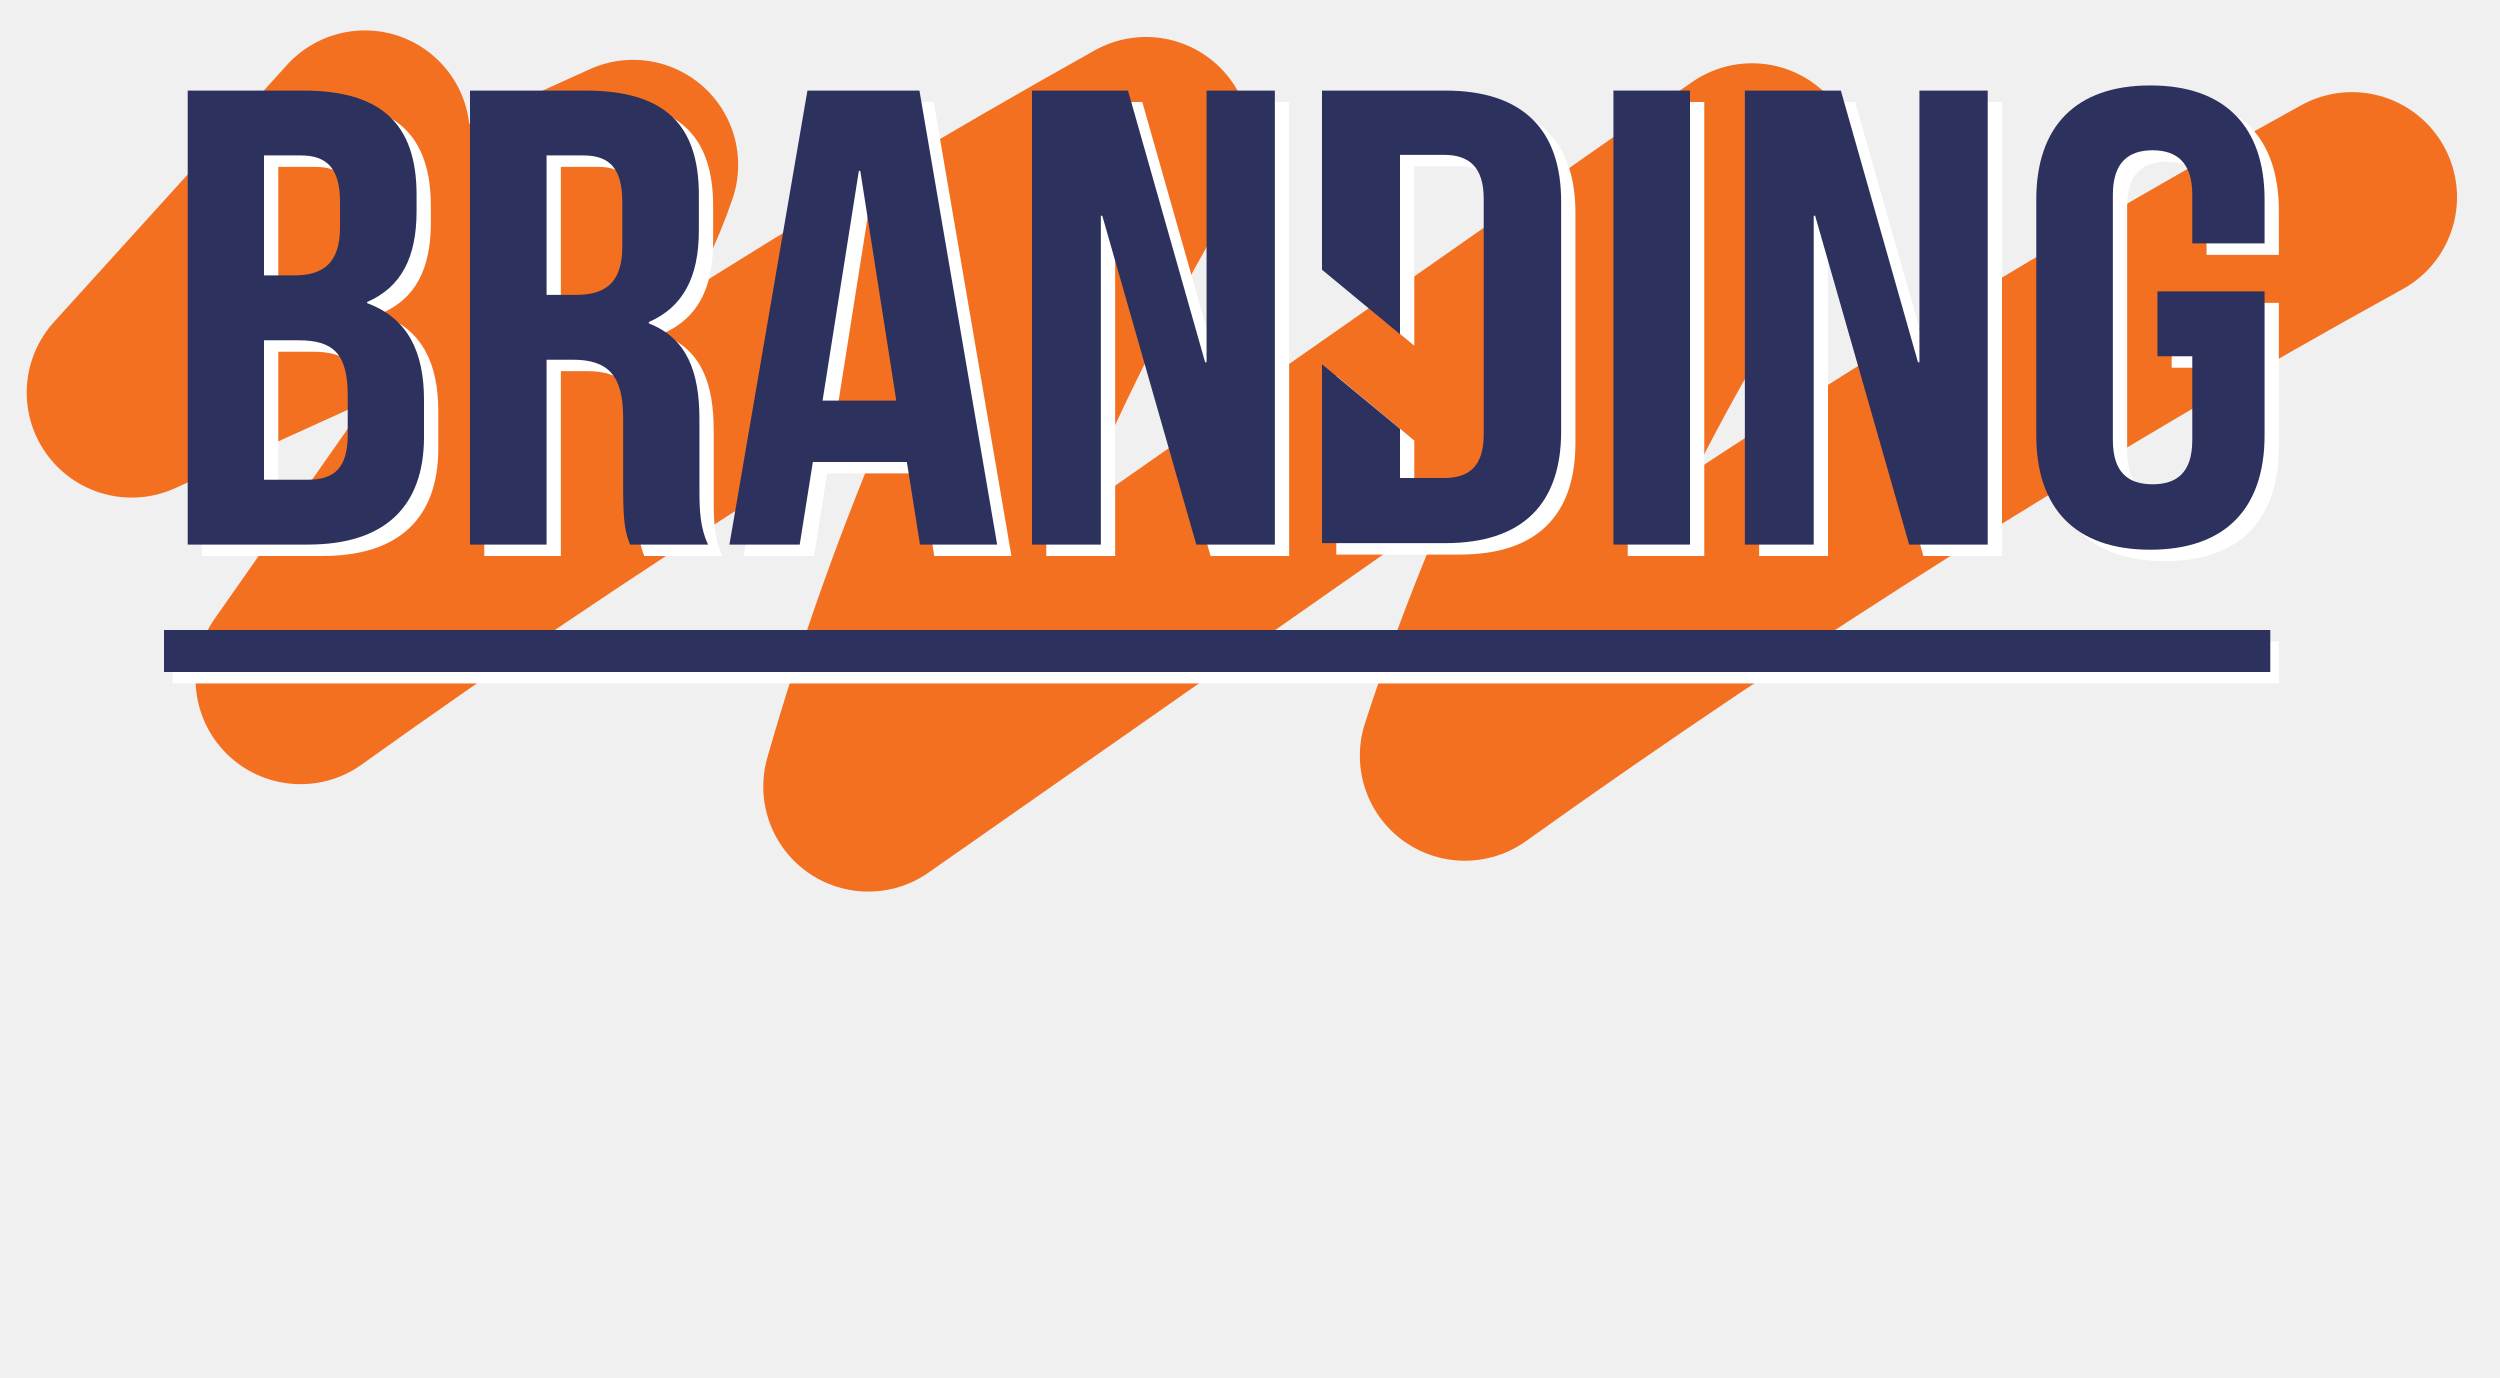
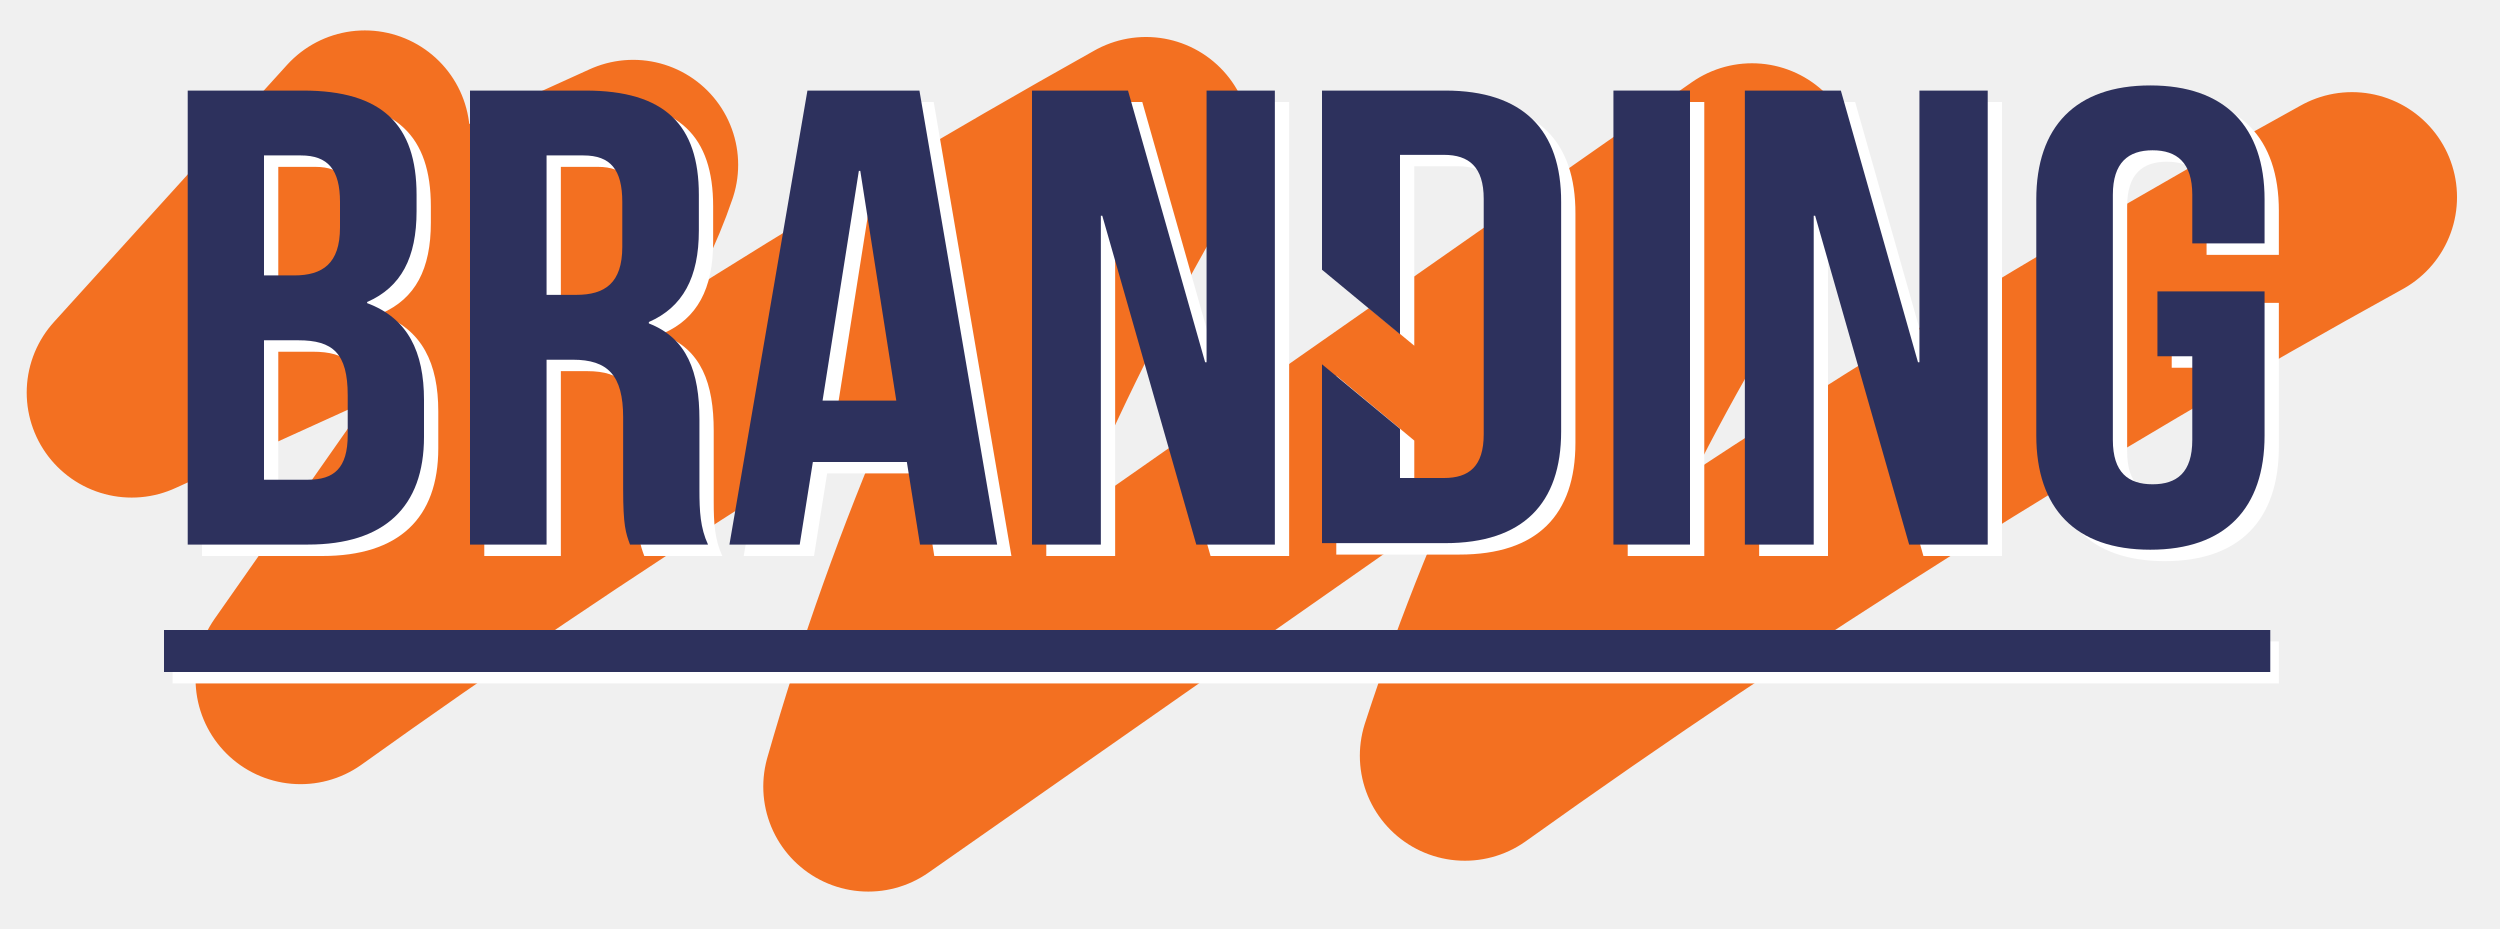
- <svg xmlns="http://www.w3.org/2000/svg" version="1.1" id="Branding" x="0px" y="0px" viewBox="0 0 875 482" style="enable-background:new 0 0 875 482;" xml:space="preserve">
+ <svg xmlns="http://www.w3.org/2000/svg" version="1.1" id="Branding" x="0px" y="0px" viewBox="0 0 875 325" style="enable-background:new 0 0 875 325;" xml:space="preserve">
  <style type="text/css">
	.st0{fill:none;stroke:#F37021;stroke-width:73.51;stroke-linecap:round;stroke-linejoin:round;}
	.st1{fill:#FFFFFF;}
	.st2{fill:#2D315D;}
</style>
  <path class="st0" d="M127.7,47.4l-81.6,90l175.5-79.7c-9.1,26.8-25.7,50.5-42,73.8l-74.4,106.2c95.1-68.1,193.9-130.9,295.9-188  c-41.9,70.7-74.6,146.6-97.2,225.6L613.2,58.9c-42.9,63.5-76.8,132.7-100.5,205.6C612.3,193.3,716,128.1,823.2,69" />
  <path class="st1" d="M150.8,72.2v5.7c0,16.3-5.4,26.6-17.3,31.8v0.4c14.3,5.3,19.9,17.1,19.9,33.9v12.9c0,24.5-13.8,37.7-40.6,37.7  H70.7V35.7h40.4C138.8,35.7,150.8,47.7,150.8,72.2z M97.4,58.4v42h10.5c10,0,16.1-4.1,16.1-16.8v-8.9c0-11.3-4.2-16.3-13.7-16.3  L97.4,58.4z M97.4,123.1v48.8h15.4c9,0,13.9-3.9,13.9-15.7v-13.8c0-14.8-5.2-19.3-17.3-19.3L97.4,123.1z" />
  <path class="st1" d="M225.5,194.6c-1.5-4.1-2.4-6.6-2.4-19.5v-25c0-14.8-5.4-20.2-17.6-20.2h-9.2v64.7h-26.8V35.7h40.4  c27.8,0,39.7,12,39.7,36.5v12.5c0,16.4-5.6,26.8-17.5,32v0.5c13.4,5.2,17.7,17,17.7,33.6v24.5c0,7.7,0.3,13.4,3,19.3L225.5,194.6z   M196.3,58.4v48.8h10.5c9.9,0,16-4.1,16-16.8V74.7c0-11.3-4.1-16.3-13.6-16.3L196.3,58.4z" />
  <path class="st1" d="M354,194.6h-27l-4.6-28.9h-32.9l-4.6,28.9h-24.6l27.3-158.9h39.2L354,194.6z M292.9,144.2h25.8l-12.6-80.4h-0.5  L292.9,144.2z" />
  <path class="st1" d="M390.8,79.5h-0.5v115.1h-24.1V35.7h33.6l27,95.1h0.5V35.7h23.9v158.9h-27.5L390.8,79.5z" />
  <path class="st1" d="M569.7,35.7h26.8v158.9h-26.8V35.7z" />
  <path class="st1" d="M640.3,79.5h-0.5v115.1h-24.1V35.7h33.6l27,95.1h0.5V35.7h23.9v158.9h-27.5L640.3,79.5z" />
  <path class="st1" d="M760.1,106h37.5v50.4c0,25.5-13.7,40-39.9,40s-40-14.5-40-40V73.8c0-25.4,13.7-39.9,40-39.9  s39.9,14.5,39.9,39.9v15.4h-25.3v-17c0-11.3-5.4-15.6-13.9-15.6s-13.9,4.3-13.9,15.6V158c0,11.4,5.4,15.5,13.9,15.5  s13.9-4.1,13.9-15.5v-29.3h-12.2V106z" />
  <path class="st1" d="M510.8,35.7h-43.1v62.7L495,121V58.2h15.4c8.7,0,13.9,4.2,13.9,15.4V156c0,11.3-5.2,15.3-13.9,15.3H495v-17.1  l-27.3-22.7v62.6h43.1c27.3,0,40.6-13.9,40.6-39.1V74.8C551.5,49.5,538.1,35.7,510.8,35.7z" />
  <path class="st2" d="M145.8,68.2v5.7c0,16.3-5.4,26.6-17.3,31.8v0.4c14.3,5.3,19.9,17.1,19.9,33.9v12.9c0,24.5-13.8,37.7-40.6,37.7  H65.7V31.7h40.4C133.8,31.7,145.8,43.7,145.8,68.2z M92.4,54.4v42h10.5c10,0,16.1-4.1,16.1-16.8v-8.9c0-11.3-4.2-16.3-13.7-16.3  L92.4,54.4z M92.4,119.1v48.8h15.4c9,0,13.9-3.9,13.9-15.7v-13.8c0-14.8-5.2-19.3-17.3-19.3L92.4,119.1z" />
  <path class="st2" d="M220.5,190.6c-1.5-4.1-2.4-6.6-2.4-19.5v-25c0-14.8-5.4-20.2-17.6-20.2h-9.2v64.7h-26.8V31.7h40.4  c27.8,0,39.7,12,39.7,36.5v12.5c0,16.4-5.6,26.8-17.5,32v0.5c13.4,5.2,17.7,17,17.7,33.6v24.5c0,7.7,0.3,13.4,3,19.3L220.5,190.6z   M191.3,54.4v48.8h10.4c10,0,16.1-4.1,16.1-16.8V70.7c0-11.3-4.1-16.3-13.6-16.3L191.3,54.4z" />
  <path class="st2" d="M349,190.6h-27l-4.6-28.9h-32.9l-4.6,28.9h-24.6l27.3-158.9h39.2L349,190.6z M287.9,140.2h25.8l-12.6-80.4h-0.5  L287.9,140.2z" />
  <path class="st2" d="M385.8,75.5h-0.5v115.1h-24.1V31.7h33.6l27,95.1h0.5V31.7h23.9v158.9h-27.5L385.8,75.5z" />
  <path class="st2" d="M564.7,31.7h26.8v158.9h-26.8V31.7z" />
  <path class="st2" d="M635.3,75.5h-0.5v115.1h-24.1V31.7h33.6l27,95.1h0.5V31.7h23.9v158.9h-27.5L635.3,75.5z" />
  <path class="st2" d="M755.1,102h37.5v50.4c0,25.5-13.7,40-40,40s-39.9-14.5-39.9-40V69.8c0-25.4,13.7-39.9,39.9-39.9  s40,14.5,40,39.9v15.4h-25.3v-17c0-11.3-5.4-15.6-13.9-15.6s-13.9,4.3-13.9,15.6V154c0,11.4,5.4,15.5,13.9,15.5s13.9-4.1,13.9-15.5  v-29.3h-12.2V102z" />
  <path class="st2" d="M505.8,31.7h-43.1v62.7L490,117V54.2h15.4c8.7,0,13.9,4.2,13.9,15.4V152c0,11.3-5.2,15.3-13.9,15.3H490v-17.2  l-27.3-22.6v62.6h43.1c27.3,0,40.6-13.9,40.6-39.1V70.8C546.5,45.5,533.1,31.7,505.8,31.7z" />
  <rect x="60.4" y="224.5" class="st1" width="737.2" height="14.7" />
  <rect x="57.4" y="220.5" class="st2" width="737.2" height="14.7" />
</svg>
